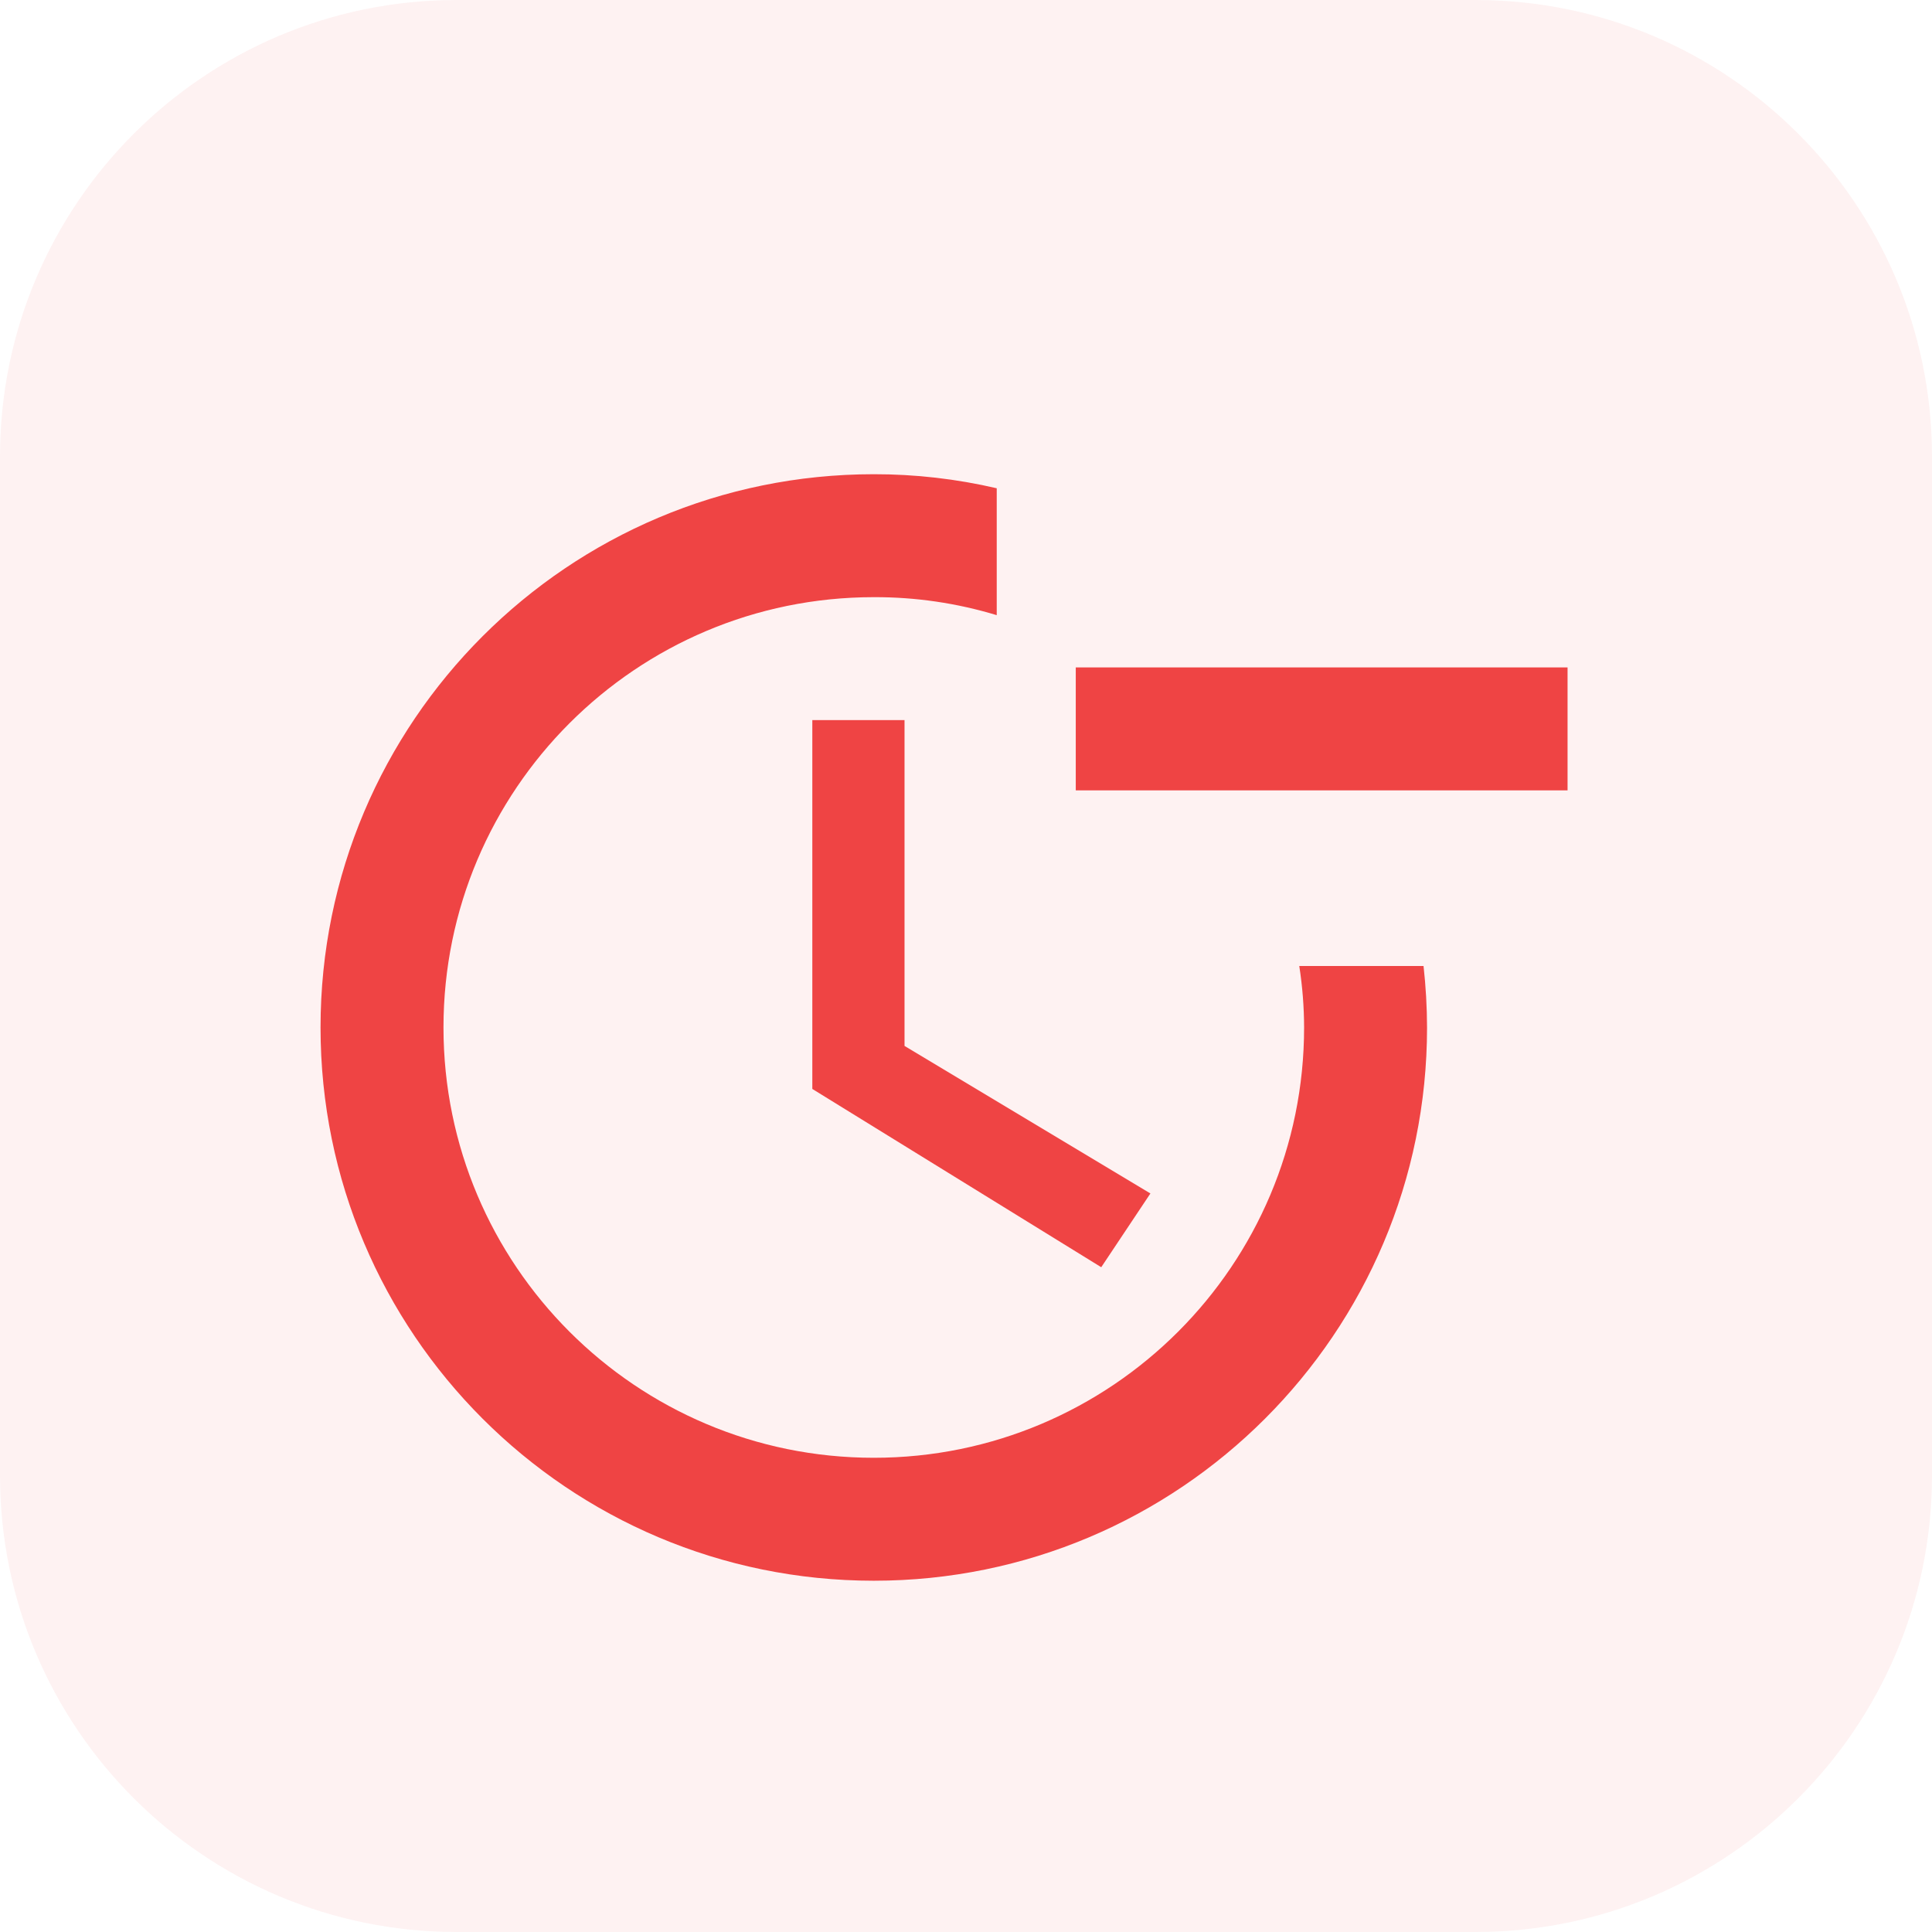
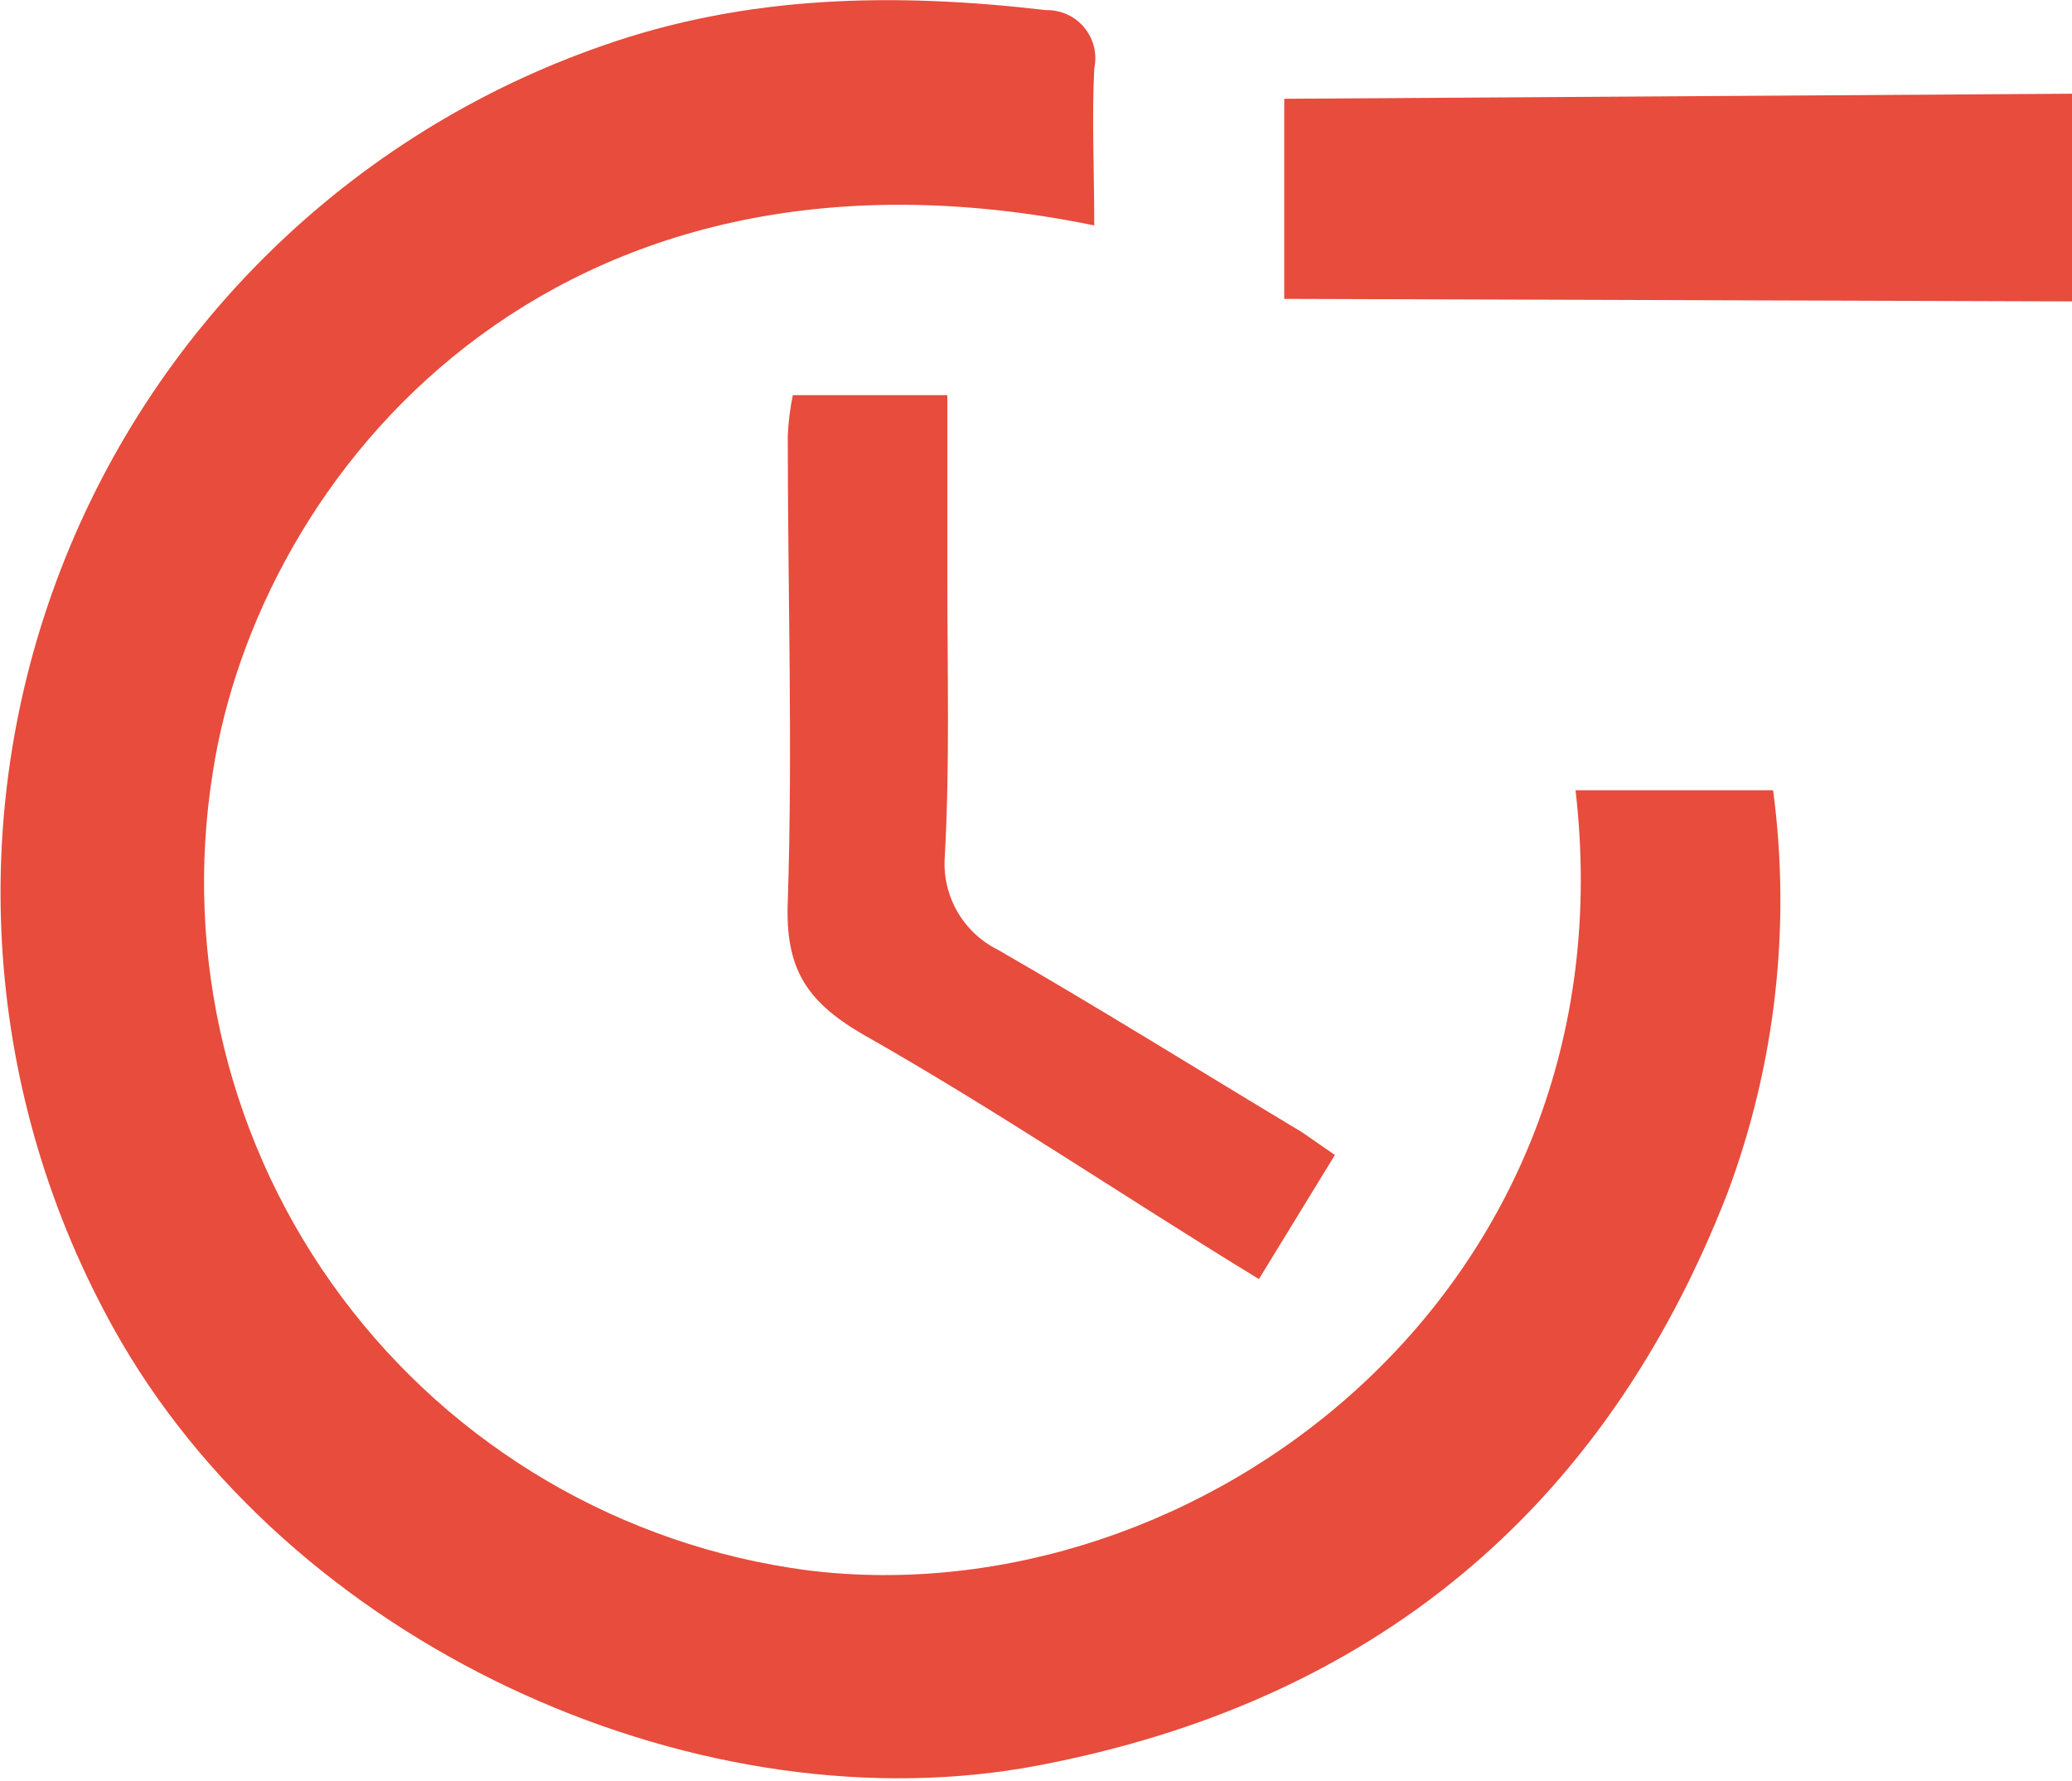
- <svg xmlns="http://www.w3.org/2000/svg" viewBox="0 0 44 44">
-   <rect fill="#fef2f2" height="44" rx="10.4" width="44" />
-   <g fill="#ef4444">
-     <path d="m18.5 16.4v8.4l6.58 4.06 1.12-1.68-5.6-3.36v-7.42z" />
-     <path d="m29.59 22a9.23 9.23 0 0 1 .11 1.4 9.8 9.8 0 1 1 -9.8-9.8 9.53 9.53 0 0 1 2.8.41v-2.89a12.26 12.26 0 0 0 -2.8-.32 12.6 12.6 0 1 0 12.6 12.6 12.85 12.85 0 0 0 -.08-1.4z" />
-     <path d="m24.5 15.2v2.8h11.2v-2.8z" />
+ <svg xmlns="http://www.w3.org/2000/svg" viewBox="0 0 81.8 70.3">
+   <g fill="#e74c3c">
+     <path d="m43.2 8.9c-21.5-4.4-33 9.9-34.8 21.6a27.4 27.4 0 0 0 23.5 31.5c15.4 1.9 32.6-11 30.3-30.8h7.8a33 33 0 0 1 -1.8 15.9c-4.9 12.6-14.1 20.1-27.2 22.6s-29-4.4-36.2-16.7a35.4 35.4 0 0 1 19-51.2c5.7-2 11.5-2.1 17.5-1.4a1.9 1.9 0 0 1 1.9 2.3c-.1 2 0 4 0 6.2z" />
+     <path d="m50.7 11.8v-7.9l31.1-.2v8.2z" />
+     <path d="m49.7 50.5c-5.4-3.3-10.4-6.7-15.7-9.7-2.2-1.3-3-2.6-2.9-5.2.2-6.1 0-12.2 0-18.4a10 10 0 0 1 .2-1.6h6.1v7.3c0 3.6.1 7.3-.1 10.9a3.8 3.8 0 0 0 2.1 3.7c4 2.3 8 4.8 12 7.2l1.3.9z" />
  </g>
</svg>
